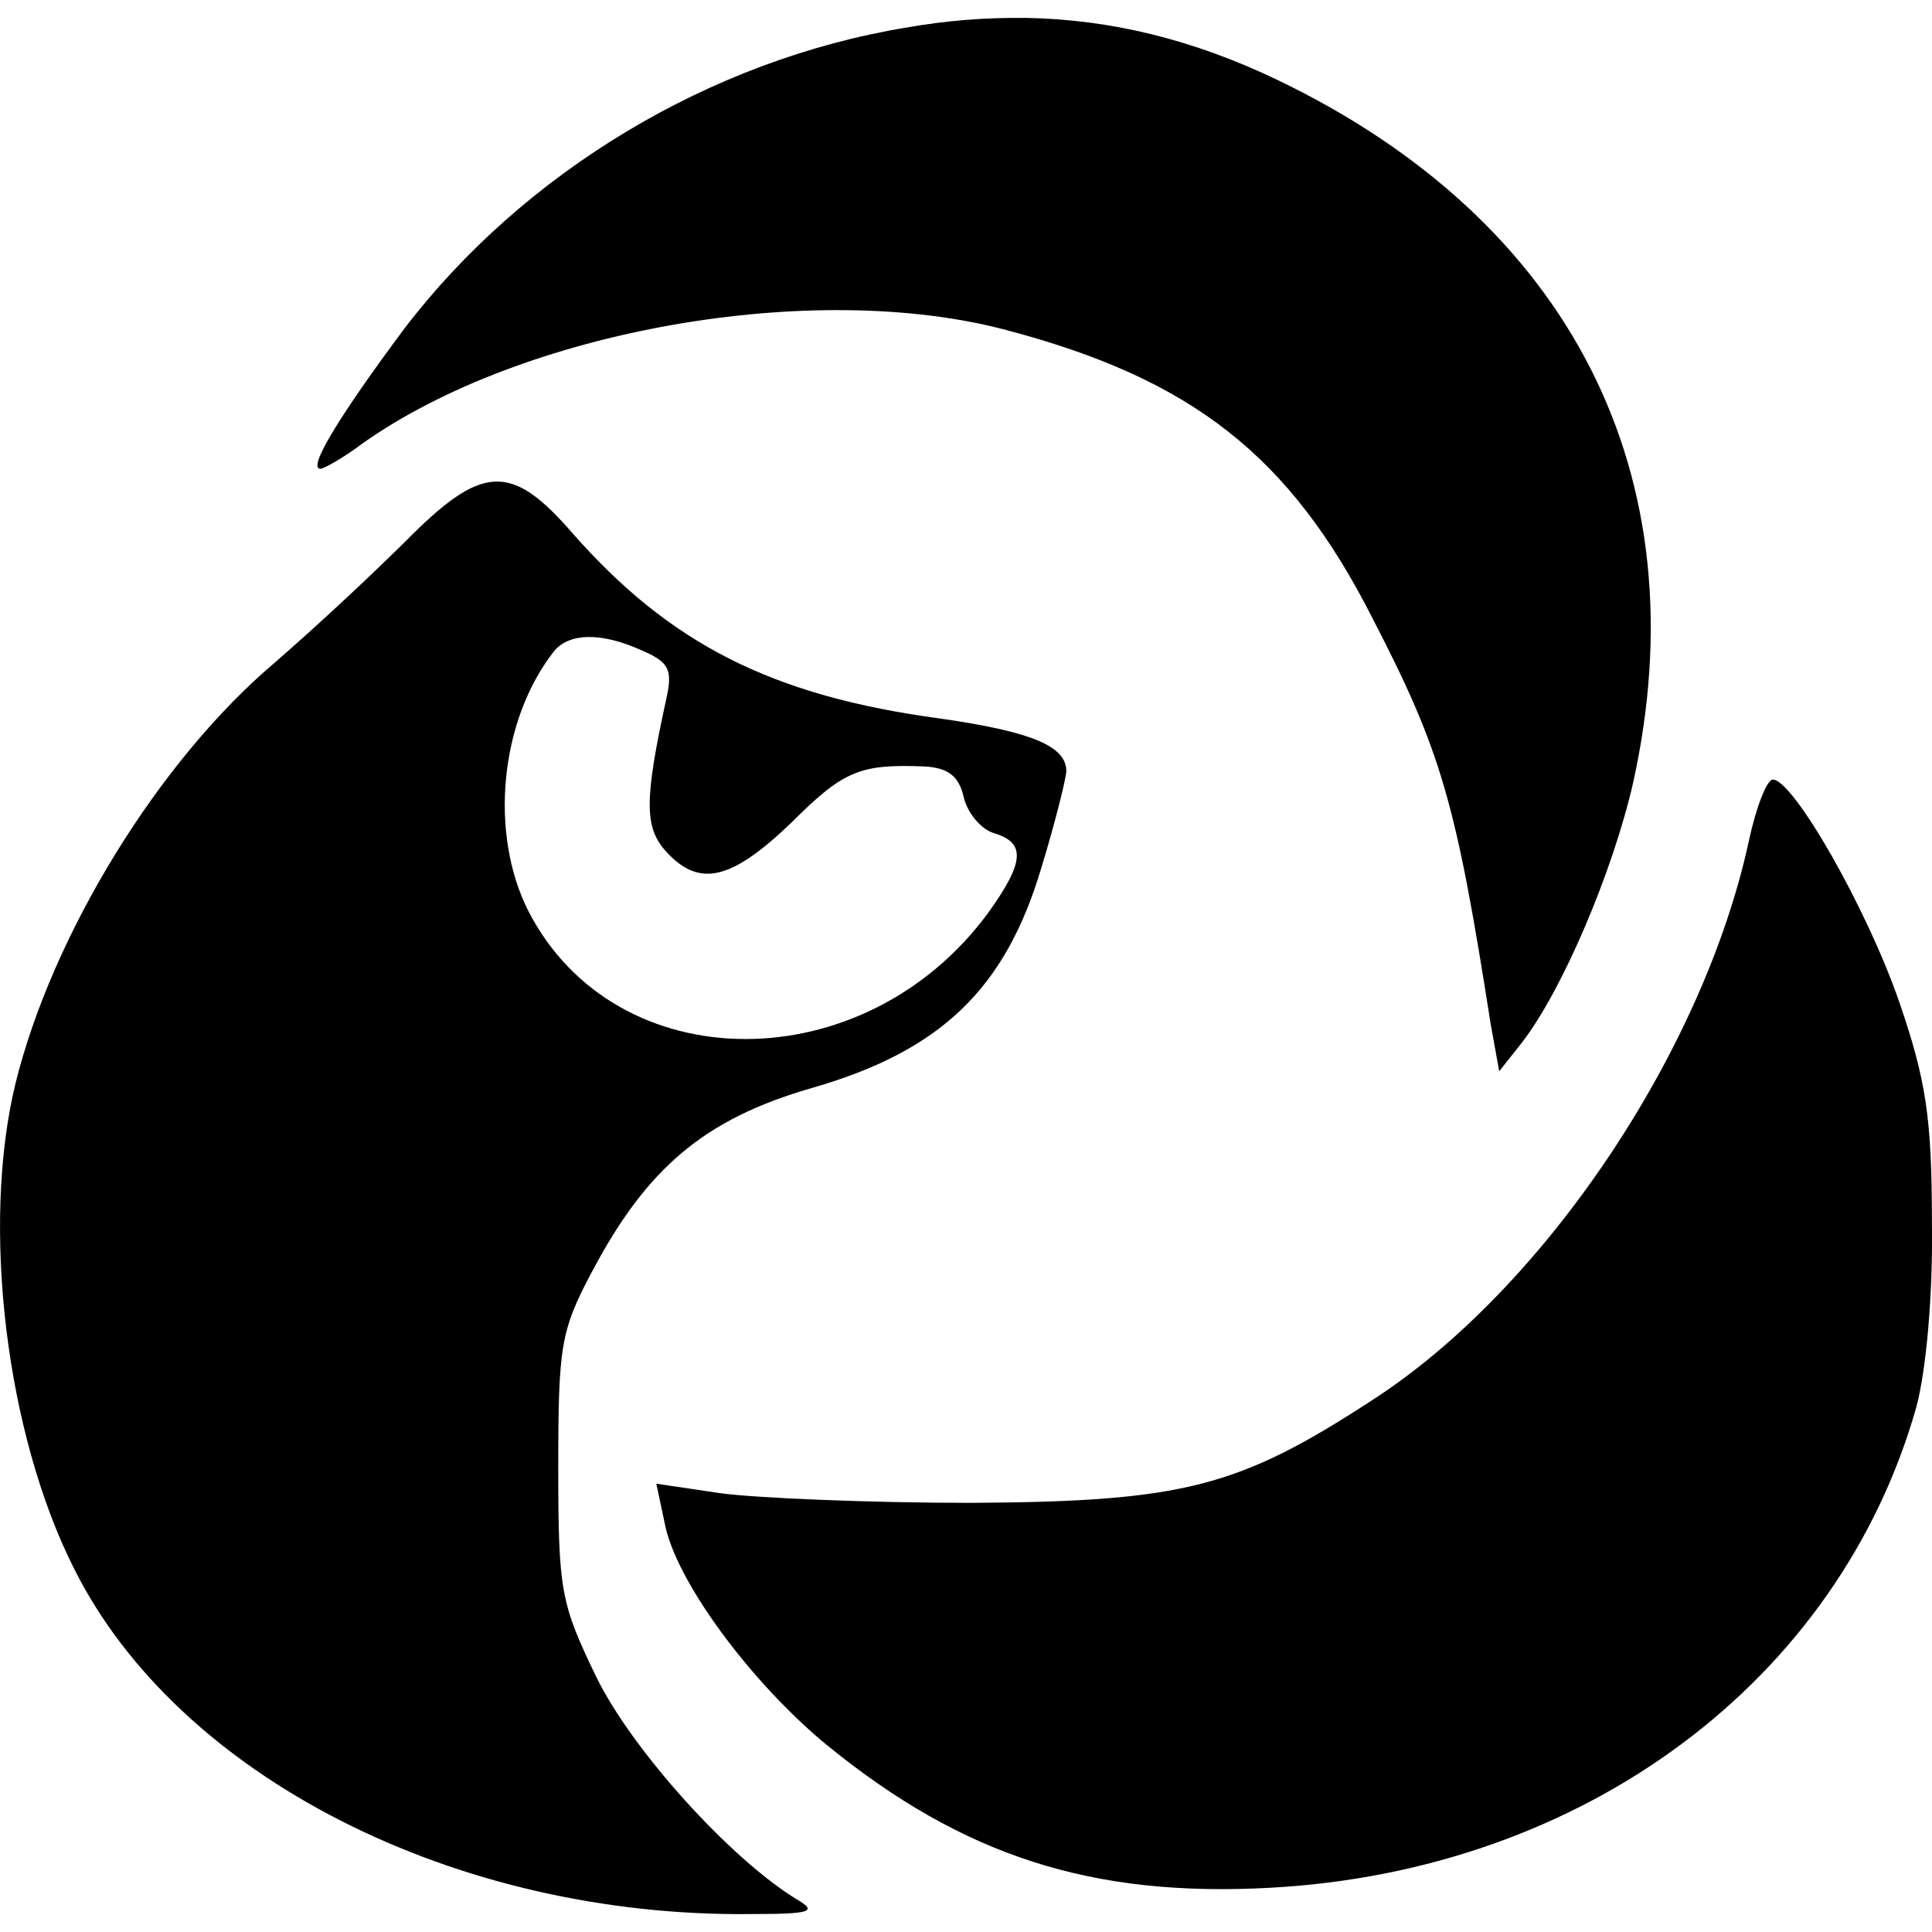
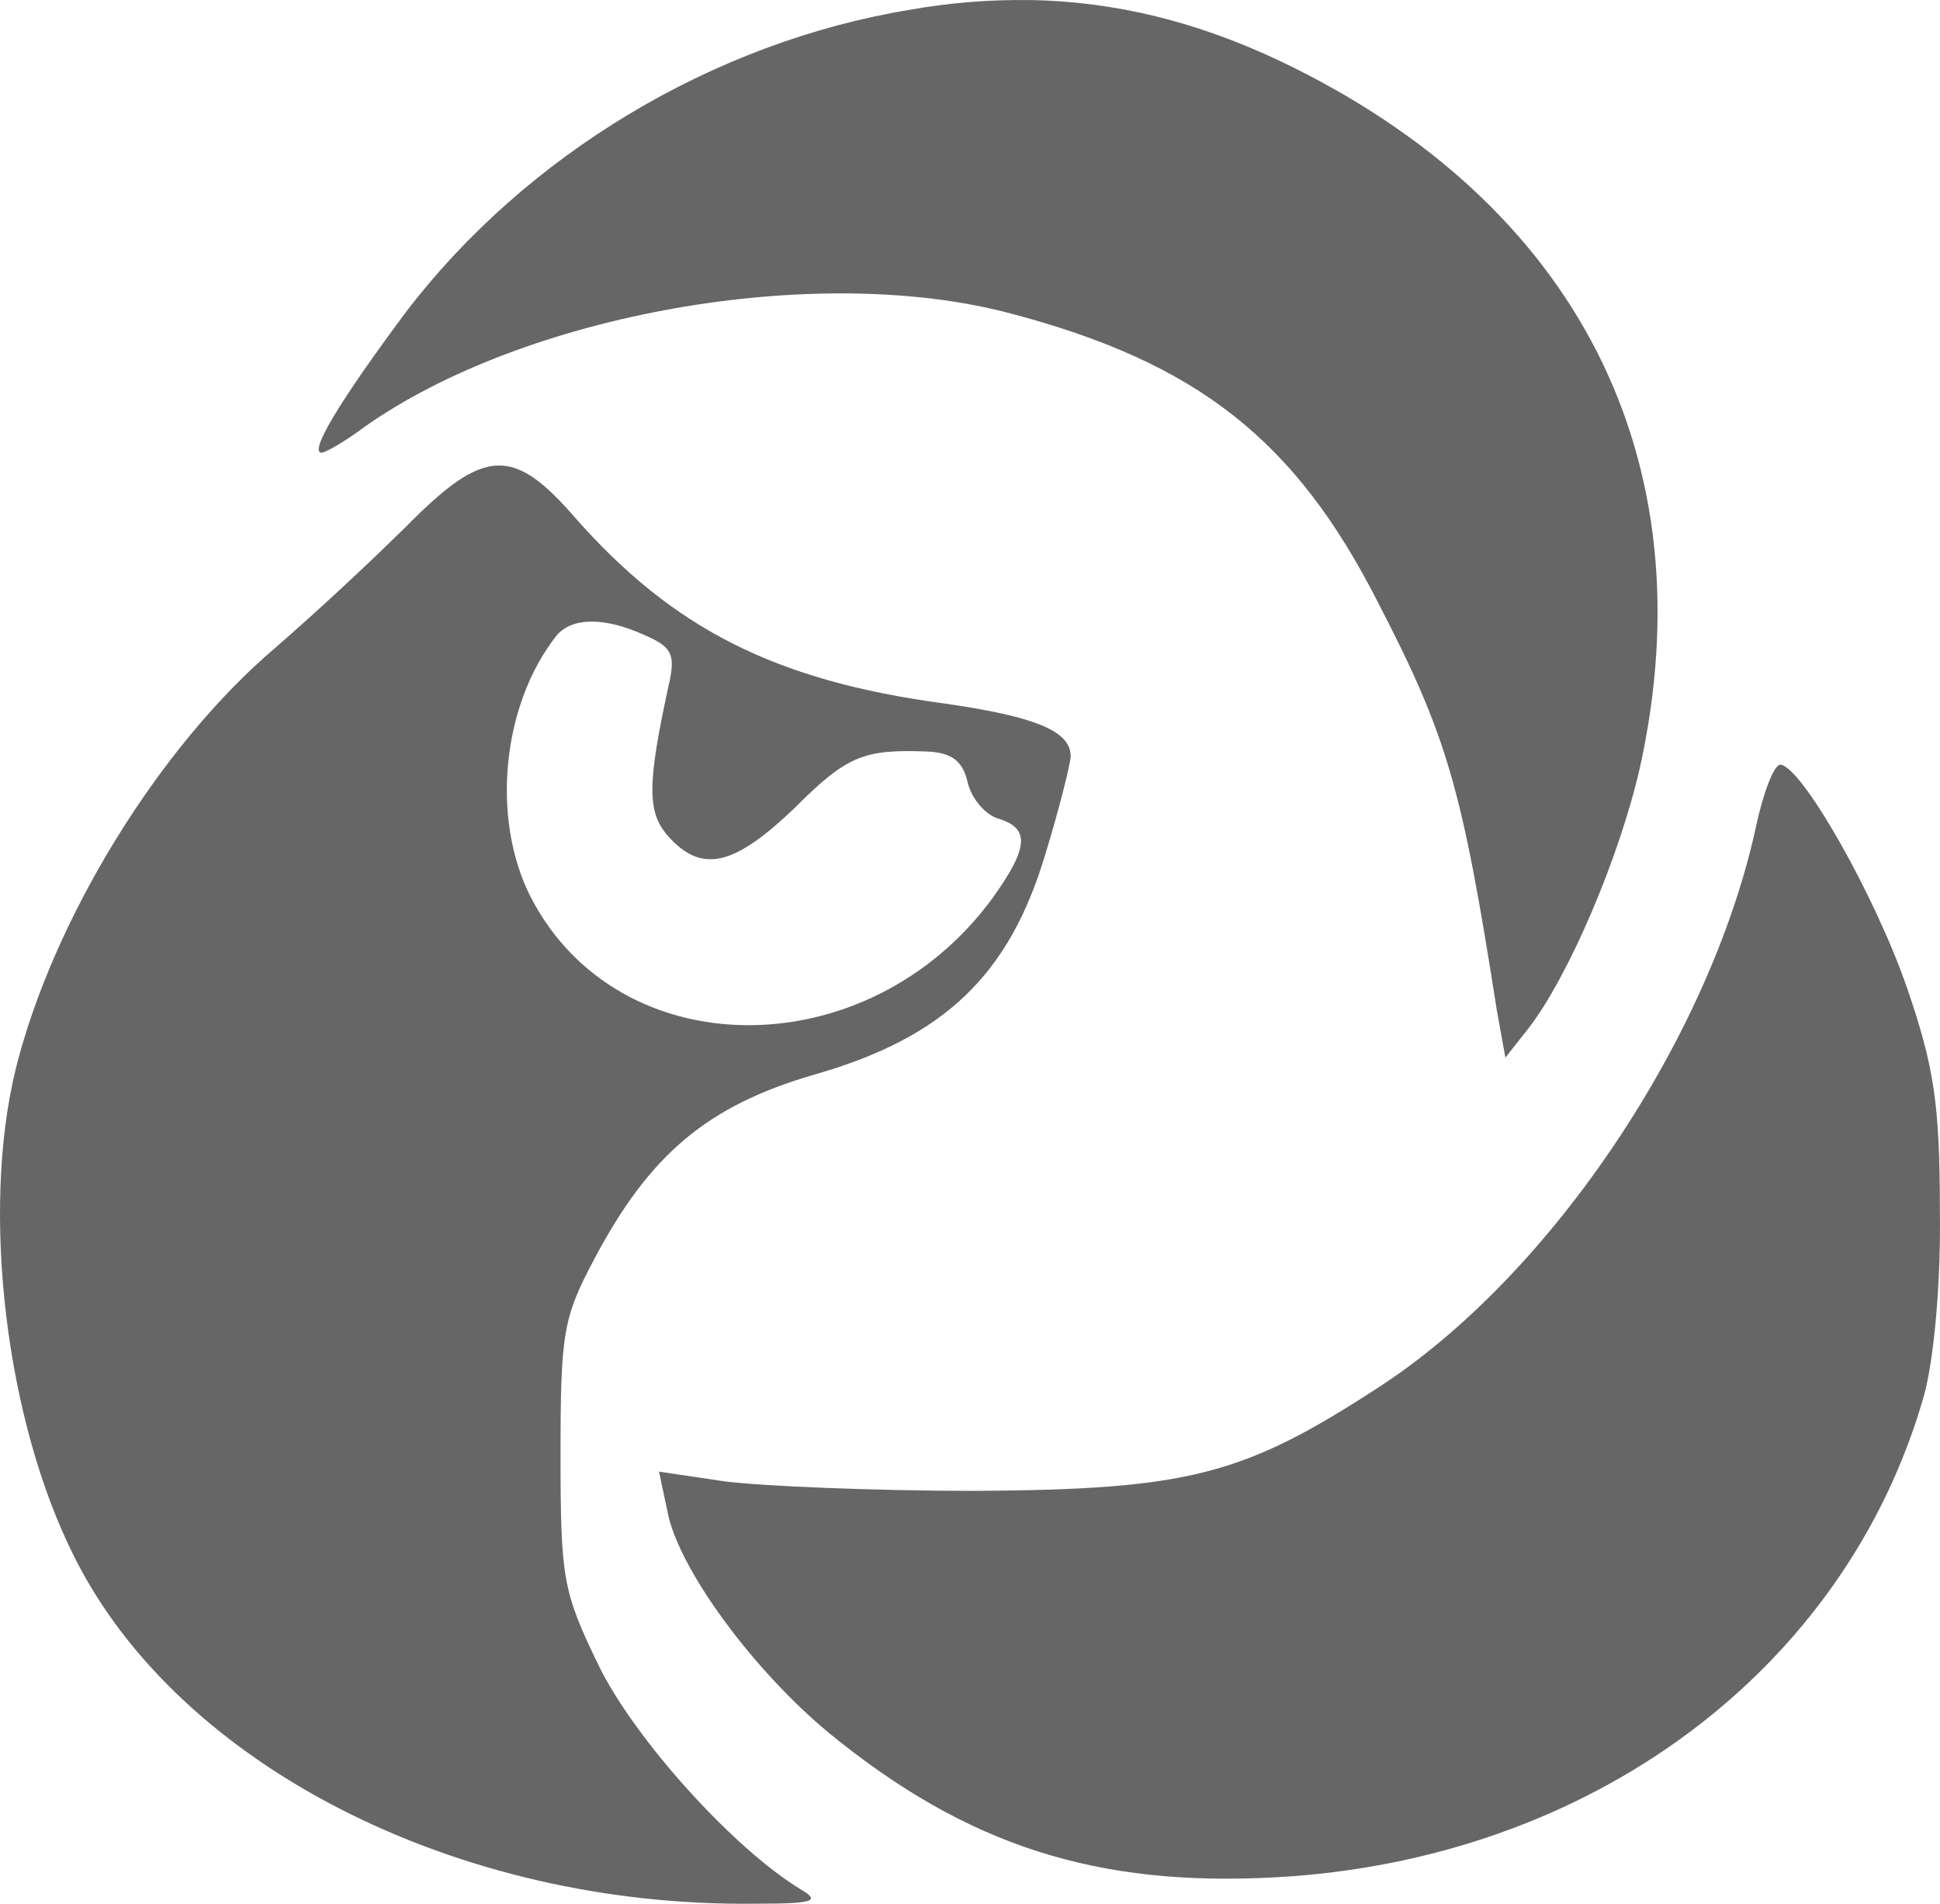
- <svg xmlns="http://www.w3.org/2000/svg" width="200" height="200" viewBox="0 0 24 24">
-   <path fill="currentColor" d="M12.736.223a7.834 7.834 0 0 0-1.48.12C8.821.744 6.504 2.14 5.02 4.086c-.817 1.098-1.203 1.737-1.04 1.737c.045 0 .283-.134.52-.312c1.99-1.41 5.6-2.05 8.005-1.41c2.302.608 3.52 1.559 4.544 3.578c.862 1.664 1.04 2.302 1.47 5.05l.105.579l.282-.357c.505-.653 1.128-2.123 1.38-3.222c.847-3.817-.771-6.995-4.44-8.747c-1.03-.49-2.048-.742-3.11-.76zm-6.597 5.76c-.307.018-.637.27-1.12.76c-.52.51-1.055 1.007-1.604 1.487C1.975 9.447.653 11.6.193 13.456c-.43 1.768-.12 4.352.727 6.03c1.292 2.584 4.738 4.336 8.42 4.291c.728 0 .818-.03.565-.178c-.832-.505-2.05-1.856-2.495-2.762c-.445-.92-.475-1.07-.475-2.614c0-1.5.03-1.693.416-2.42c.683-1.292 1.396-1.901 2.732-2.287c1.604-.46 2.406-1.233 2.852-2.733c.178-.579.311-1.129.311-1.203c0-.312-.43-.49-1.559-.653c-2.109-.282-3.371-.936-4.574-2.302c-.386-.446-.668-.66-.974-.642Zm1.182 1.93c.186 0 .408.056.653.167c.342.149.387.238.298.624c-.268 1.233-.268 1.574 0 1.871c.415.46.816.357 1.559-.356c.653-.654.861-.728 1.648-.698c.297.015.43.119.49.371c.045.208.223.416.386.46c.387.12.372.357-.074.98c-1.544 2.11-4.633 2.095-5.717-.014c-.49-.965-.357-2.376.326-3.238c.097-.11.245-.167.431-.167Zm14.702 1.771c-.074 0-.208.342-.297.758c-.564 2.613-2.54 5.569-4.678 6.95c-1.663 1.084-2.346 1.262-4.99 1.277c-1.262 0-2.658-.06-3.103-.119l-.802-.119l.104.49c.133.713 1.069 1.976 2.004 2.748c1.708 1.396 3.312 1.9 5.51 1.782c3.906-.208 7.07-2.57 8.034-5.97c.12-.446.209-1.381.194-2.302c0-1.292-.075-1.767-.401-2.718c-.402-1.173-1.322-2.777-1.575-2.777z" />
+ <svg xmlns="http://www.w3.org/2000/svg" version="1.1" viewBox="50 257.786 114.841 112.714" width="114.841" height="112.714">
+   <defs />
+   <g id="版面___20" stroke="none" fill-opacity="1" stroke-opacity="1" stroke-dasharray="none" fill="none">
+     <g id="版面___20_ivorysql">
+       <g id="Graphic_16">
+         <path d="M 110.94 257.79 C 108.567 257.757 106.195 257.949 103.858 258.365 C 92.207 260.283 81.12 266.963 74.019 276.275 C 70.11 281.529 68.263 284.586 69.043 284.586 C 69.258 284.586 70.397 283.945 71.531 283.093 C 81.053 276.347 98.327 273.284 109.835 276.347 C 120.85 279.256 126.678 283.806 131.578 293.467 C 135.702 301.43 136.554 304.482 138.612 317.631 L 139.114 320.402 L 140.463 318.694 C 142.88 315.569 145.861 308.535 147.067 303.276 C 151.12 285.012 143.378 269.806 125.821 261.422 C 120.893 259.078 116.022 257.872 110.94 257.786 Z M 79.374 285.352 C 77.905 285.438 76.326 286.644 74.014 288.989 C 71.526 291.429 68.966 293.807 66.339 296.104 C 59.449 301.927 53.123 312.229 50.922 321.11 C 48.865 329.57 50.348 341.934 54.401 349.964 C 60.583 362.328 77.072 370.711 94.69 370.496 C 98.174 370.496 98.604 370.352 97.394 369.644 C 93.413 367.228 87.585 360.763 85.455 356.428 C 83.326 352.026 83.182 351.308 83.182 343.92 C 83.182 336.743 83.326 335.819 85.173 332.341 C 88.441 326.158 91.853 323.244 98.246 321.397 C 105.921 319.196 109.758 315.497 111.892 308.32 C 112.744 305.549 113.38 302.918 113.38 302.564 C 113.38 301.071 111.323 300.219 105.921 299.439 C 95.829 298.09 89.79 294.96 84.034 288.424 C 82.187 286.29 80.838 285.266 79.374 285.352 Z M 85.029 294.587 C 85.919 294.587 86.982 294.855 88.154 295.386 C 89.79 296.099 90.006 296.525 89.58 298.372 C 88.298 304.272 88.298 305.903 89.58 307.325 C 91.566 309.526 93.484 309.033 97.04 305.621 C 100.164 302.492 101.16 302.138 104.925 302.281 C 106.347 302.353 106.983 302.851 107.27 304.056 C 107.485 305.052 108.337 306.047 109.117 306.258 C 110.969 306.832 110.897 307.966 108.763 310.947 C 101.375 321.043 86.594 320.971 81.407 310.88 C 79.063 306.262 79.699 299.511 82.967 295.386 C 83.431 294.86 84.139 294.587 85.029 294.587 Z M 155.378 303.061 C 155.024 303.061 154.383 304.698 153.957 306.688 C 151.258 319.191 141.803 333.336 131.573 339.944 C 123.616 345.131 120.347 345.982 107.696 346.054 C 101.657 346.054 94.977 345.767 92.848 345.485 L 89.011 344.915 L 89.508 347.26 C 90.145 350.672 94.623 356.715 99.097 360.409 C 107.27 367.089 114.945 369.501 125.463 368.936 C 144.153 367.941 159.292 356.639 163.905 340.37 C 164.479 338.236 164.905 333.762 164.833 329.355 C 164.833 323.172 164.475 320.9 162.915 316.349 C 160.991 310.736 156.589 303.061 155.378 303.061 Z" fill="#666" />
+       </g>
+     </g>
+   </g>
</svg>
